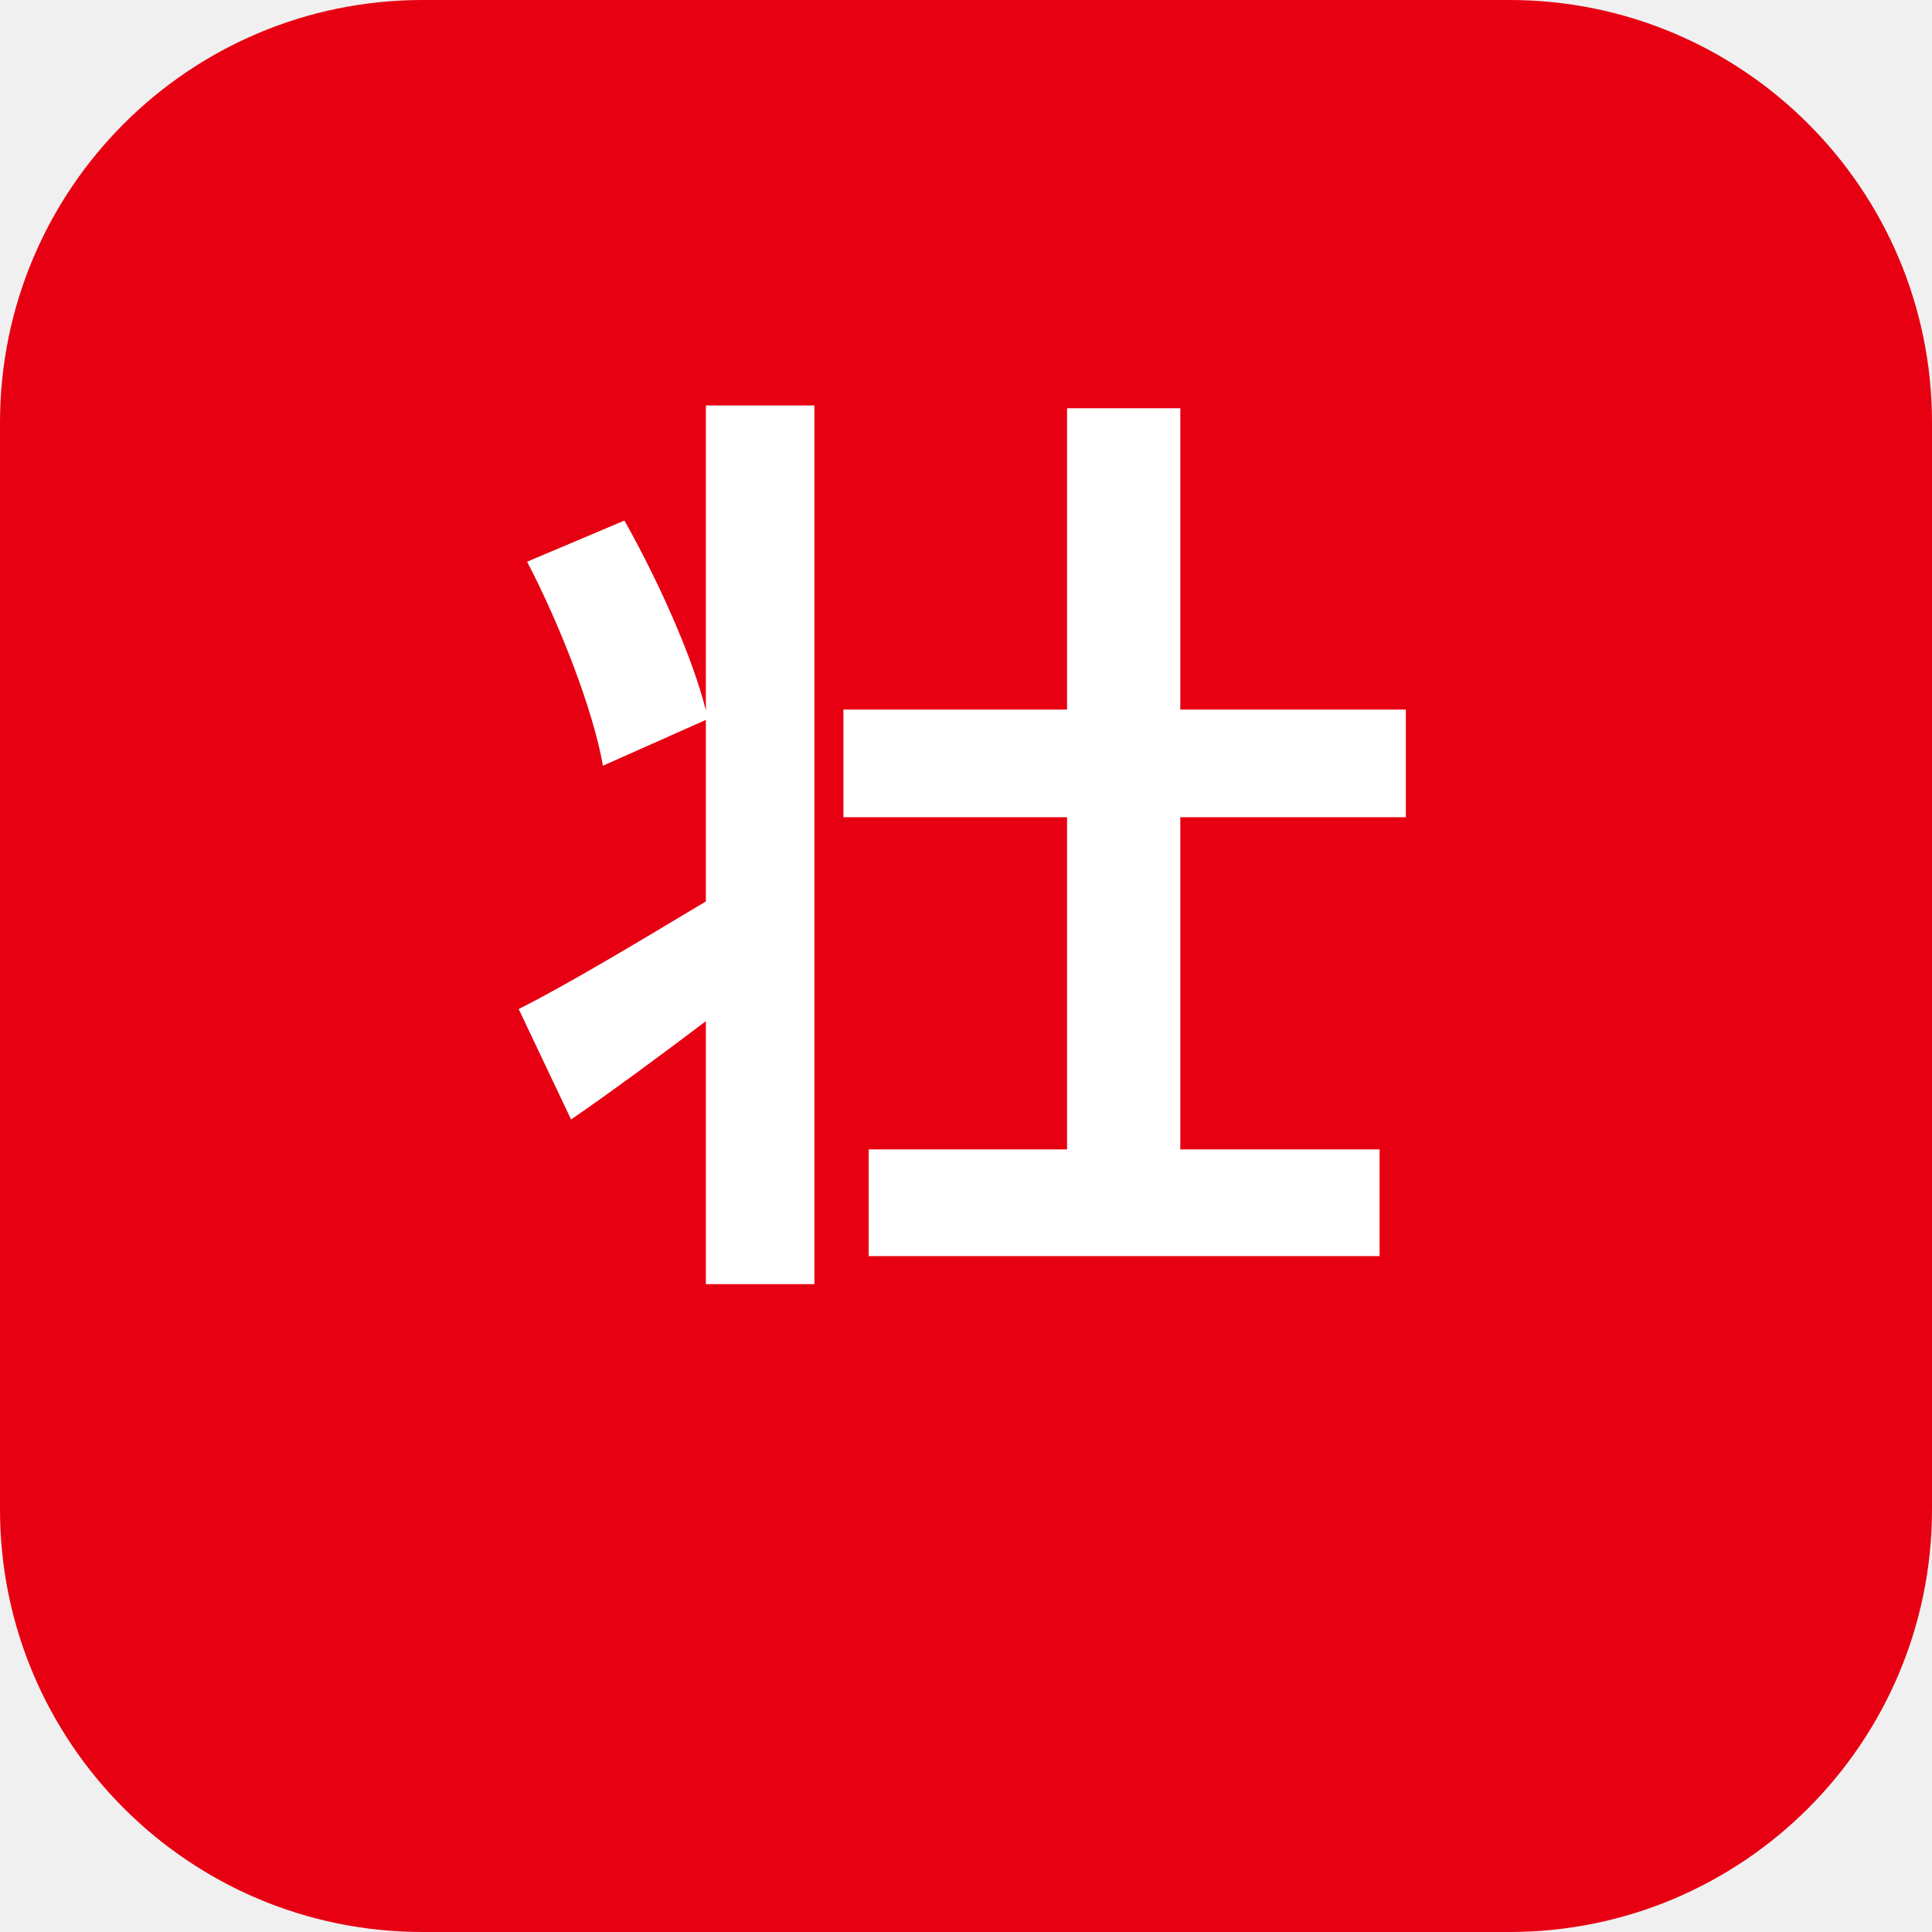
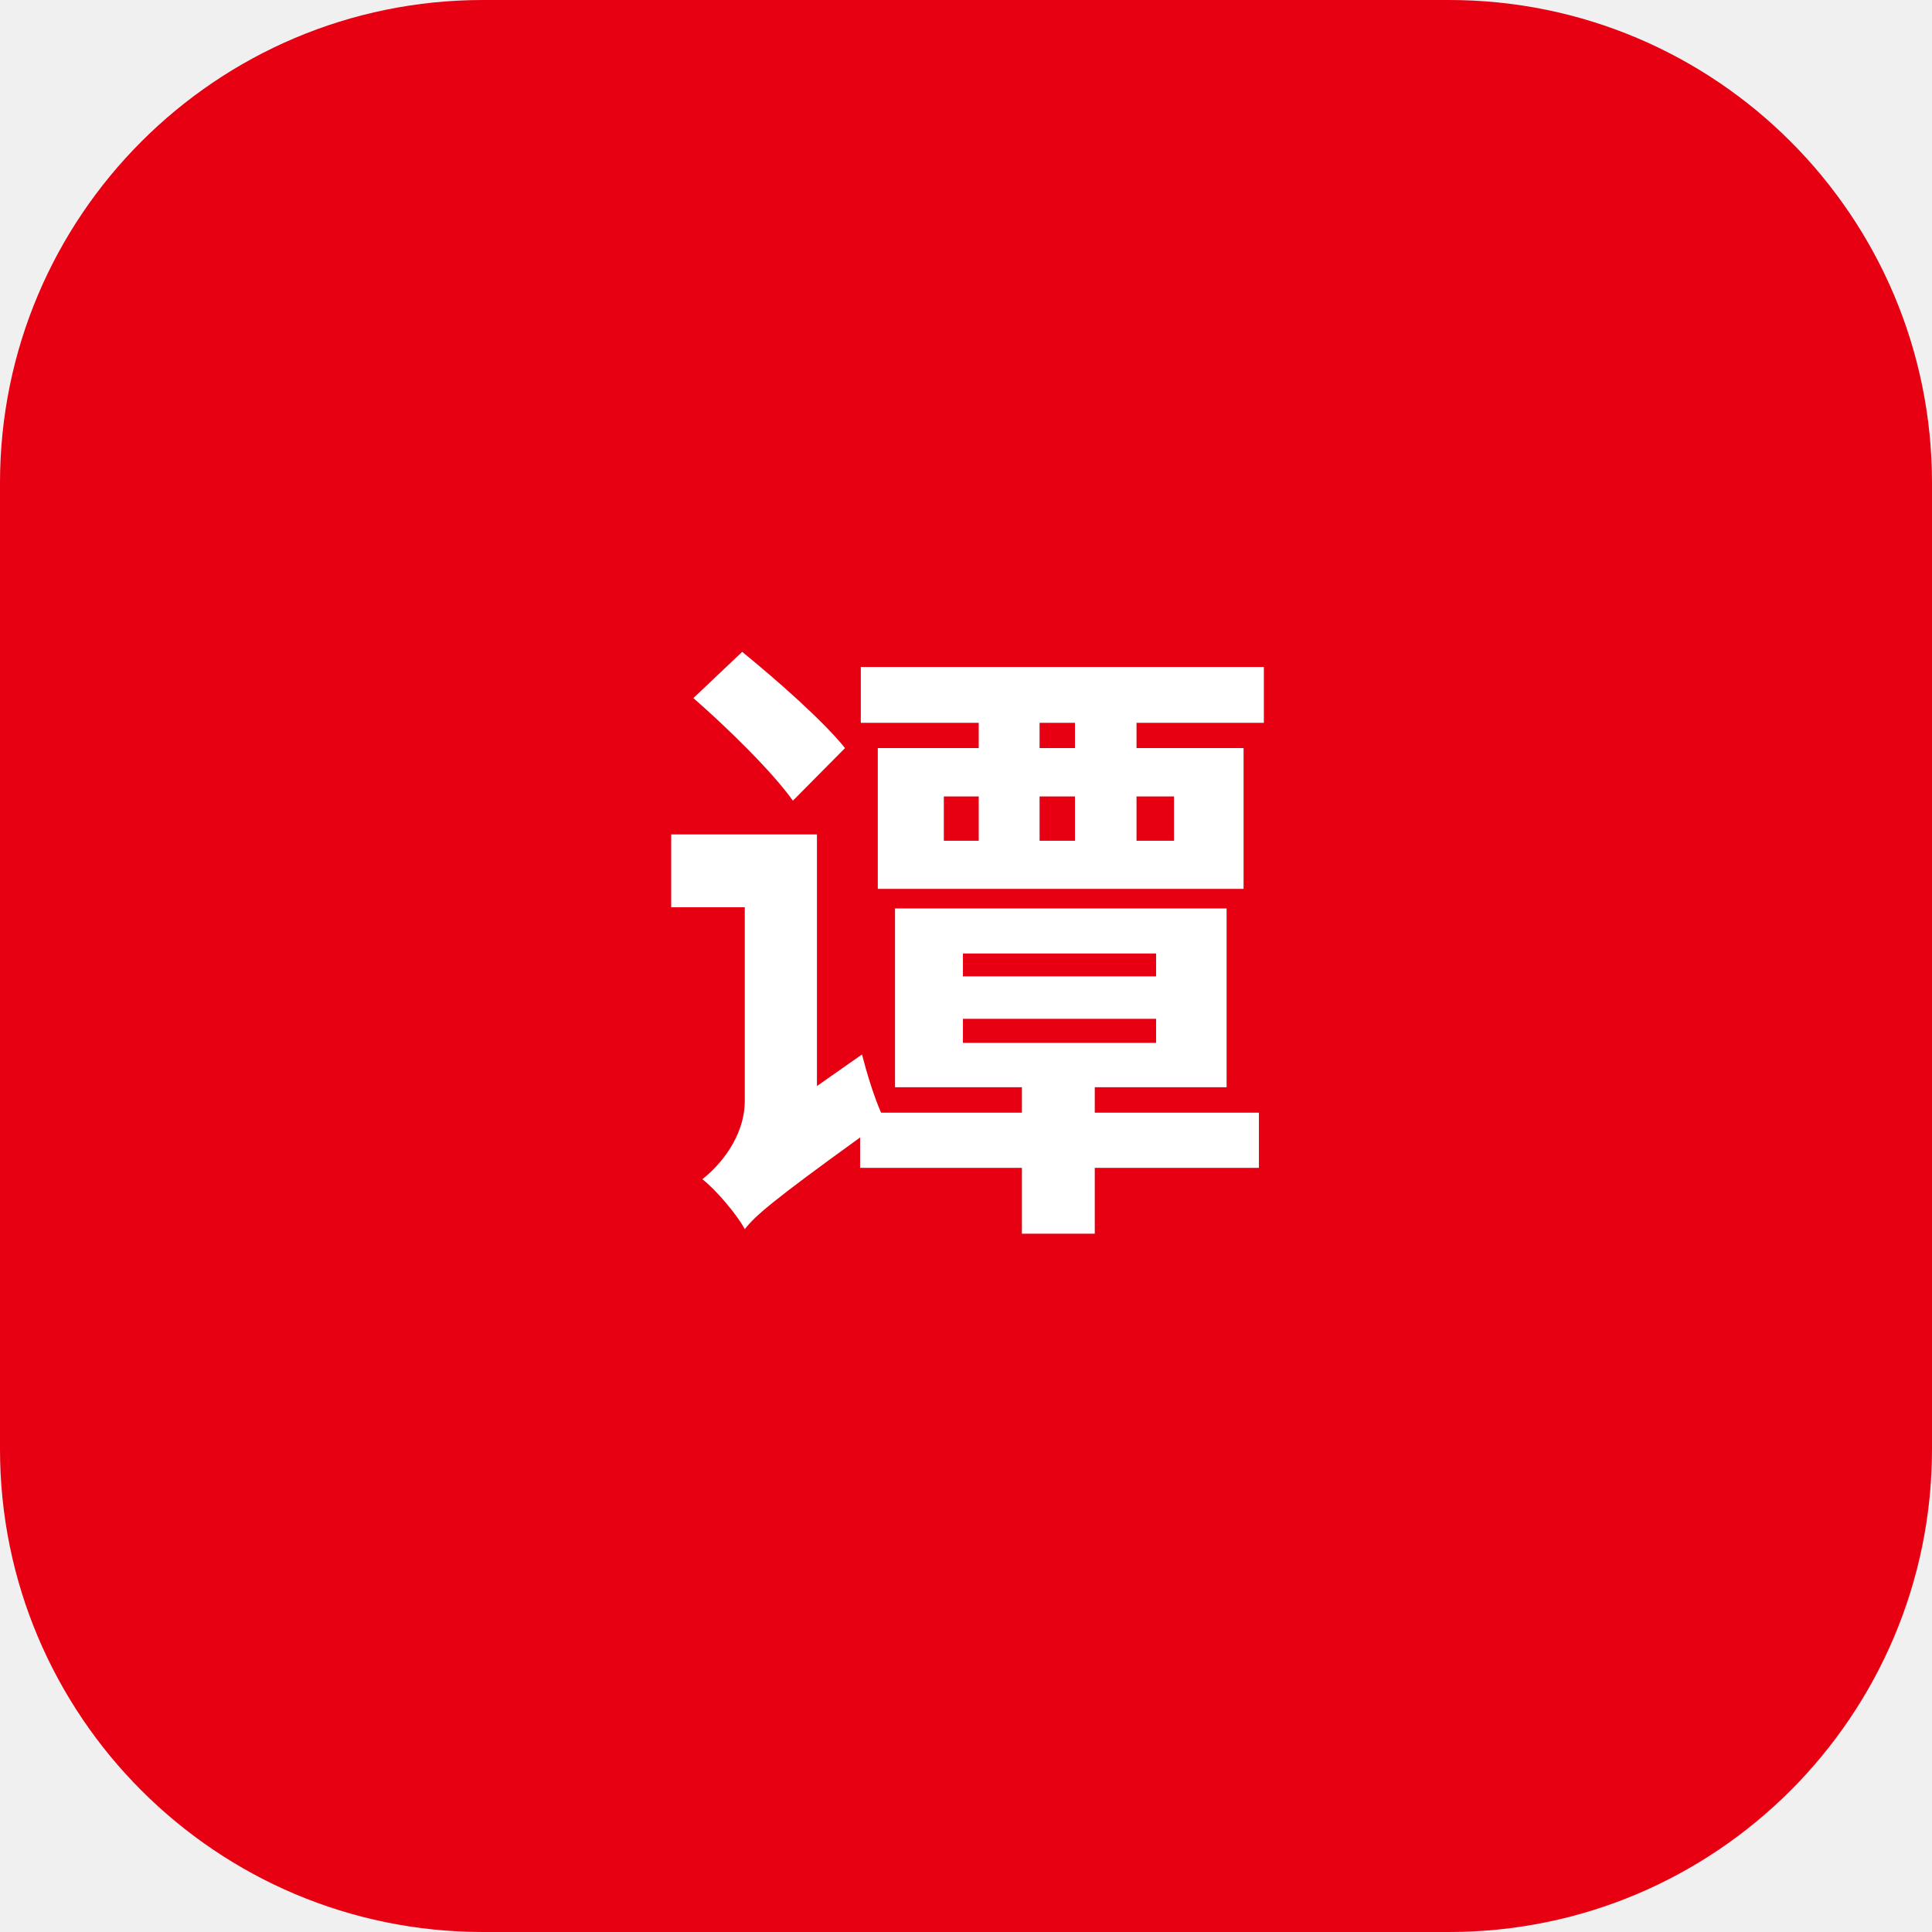
- <svg xmlns="http://www.w3.org/2000/svg" viewBox="0 0 512 512">
-   <rect width="512" height="512" rx="112" fill="#e60012" />
-   <text x="256" y="318" font-size="248" font-family="PingFang SC, Microsoft YaHei, Arial, sans-serif" font-weight="900" text-anchor="middle" fill="white">壮</text>
+ <svg xmlns="http://www.w3.org/2000/svg" viewBox="0 0 128 128">
+   <rect width="128" height="128" rx="32" fill="#e60012" />
+   <text x="64" y="78" text-anchor="middle" font-size="42" font-family="Arial, 'PingFang SC', sans-serif" font-weight="900" fill="white">谭</text>
</svg>
